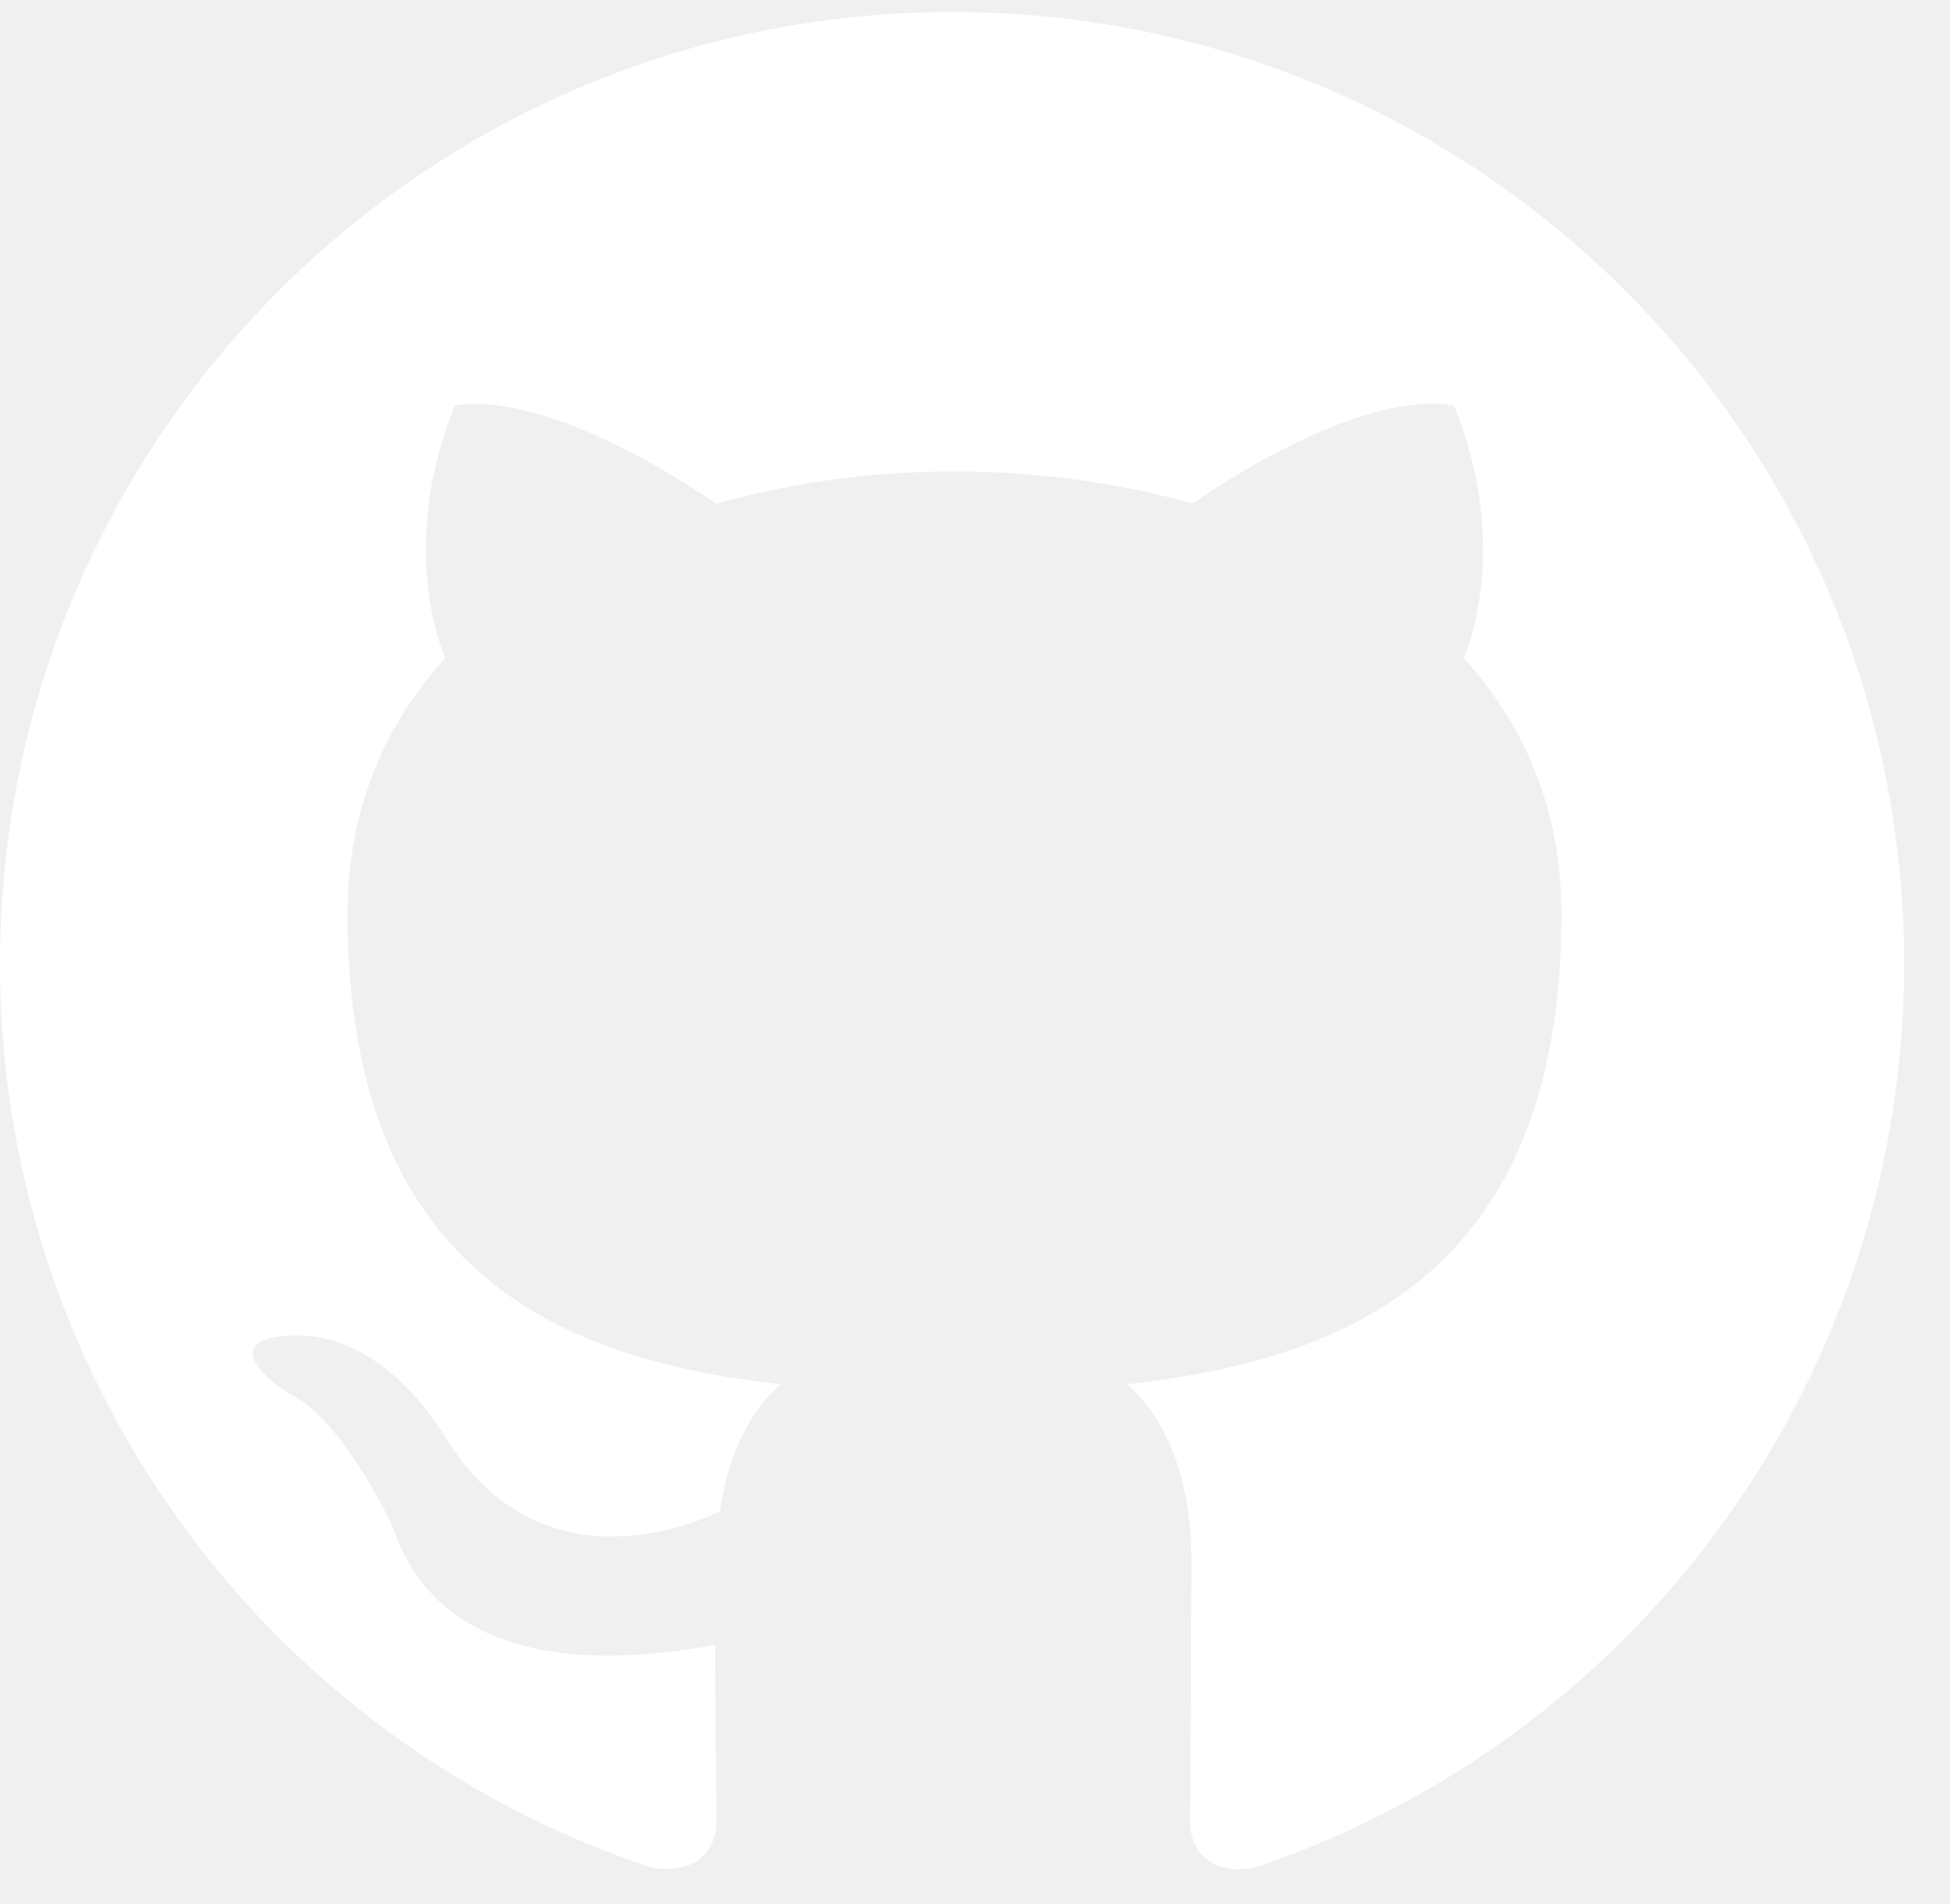
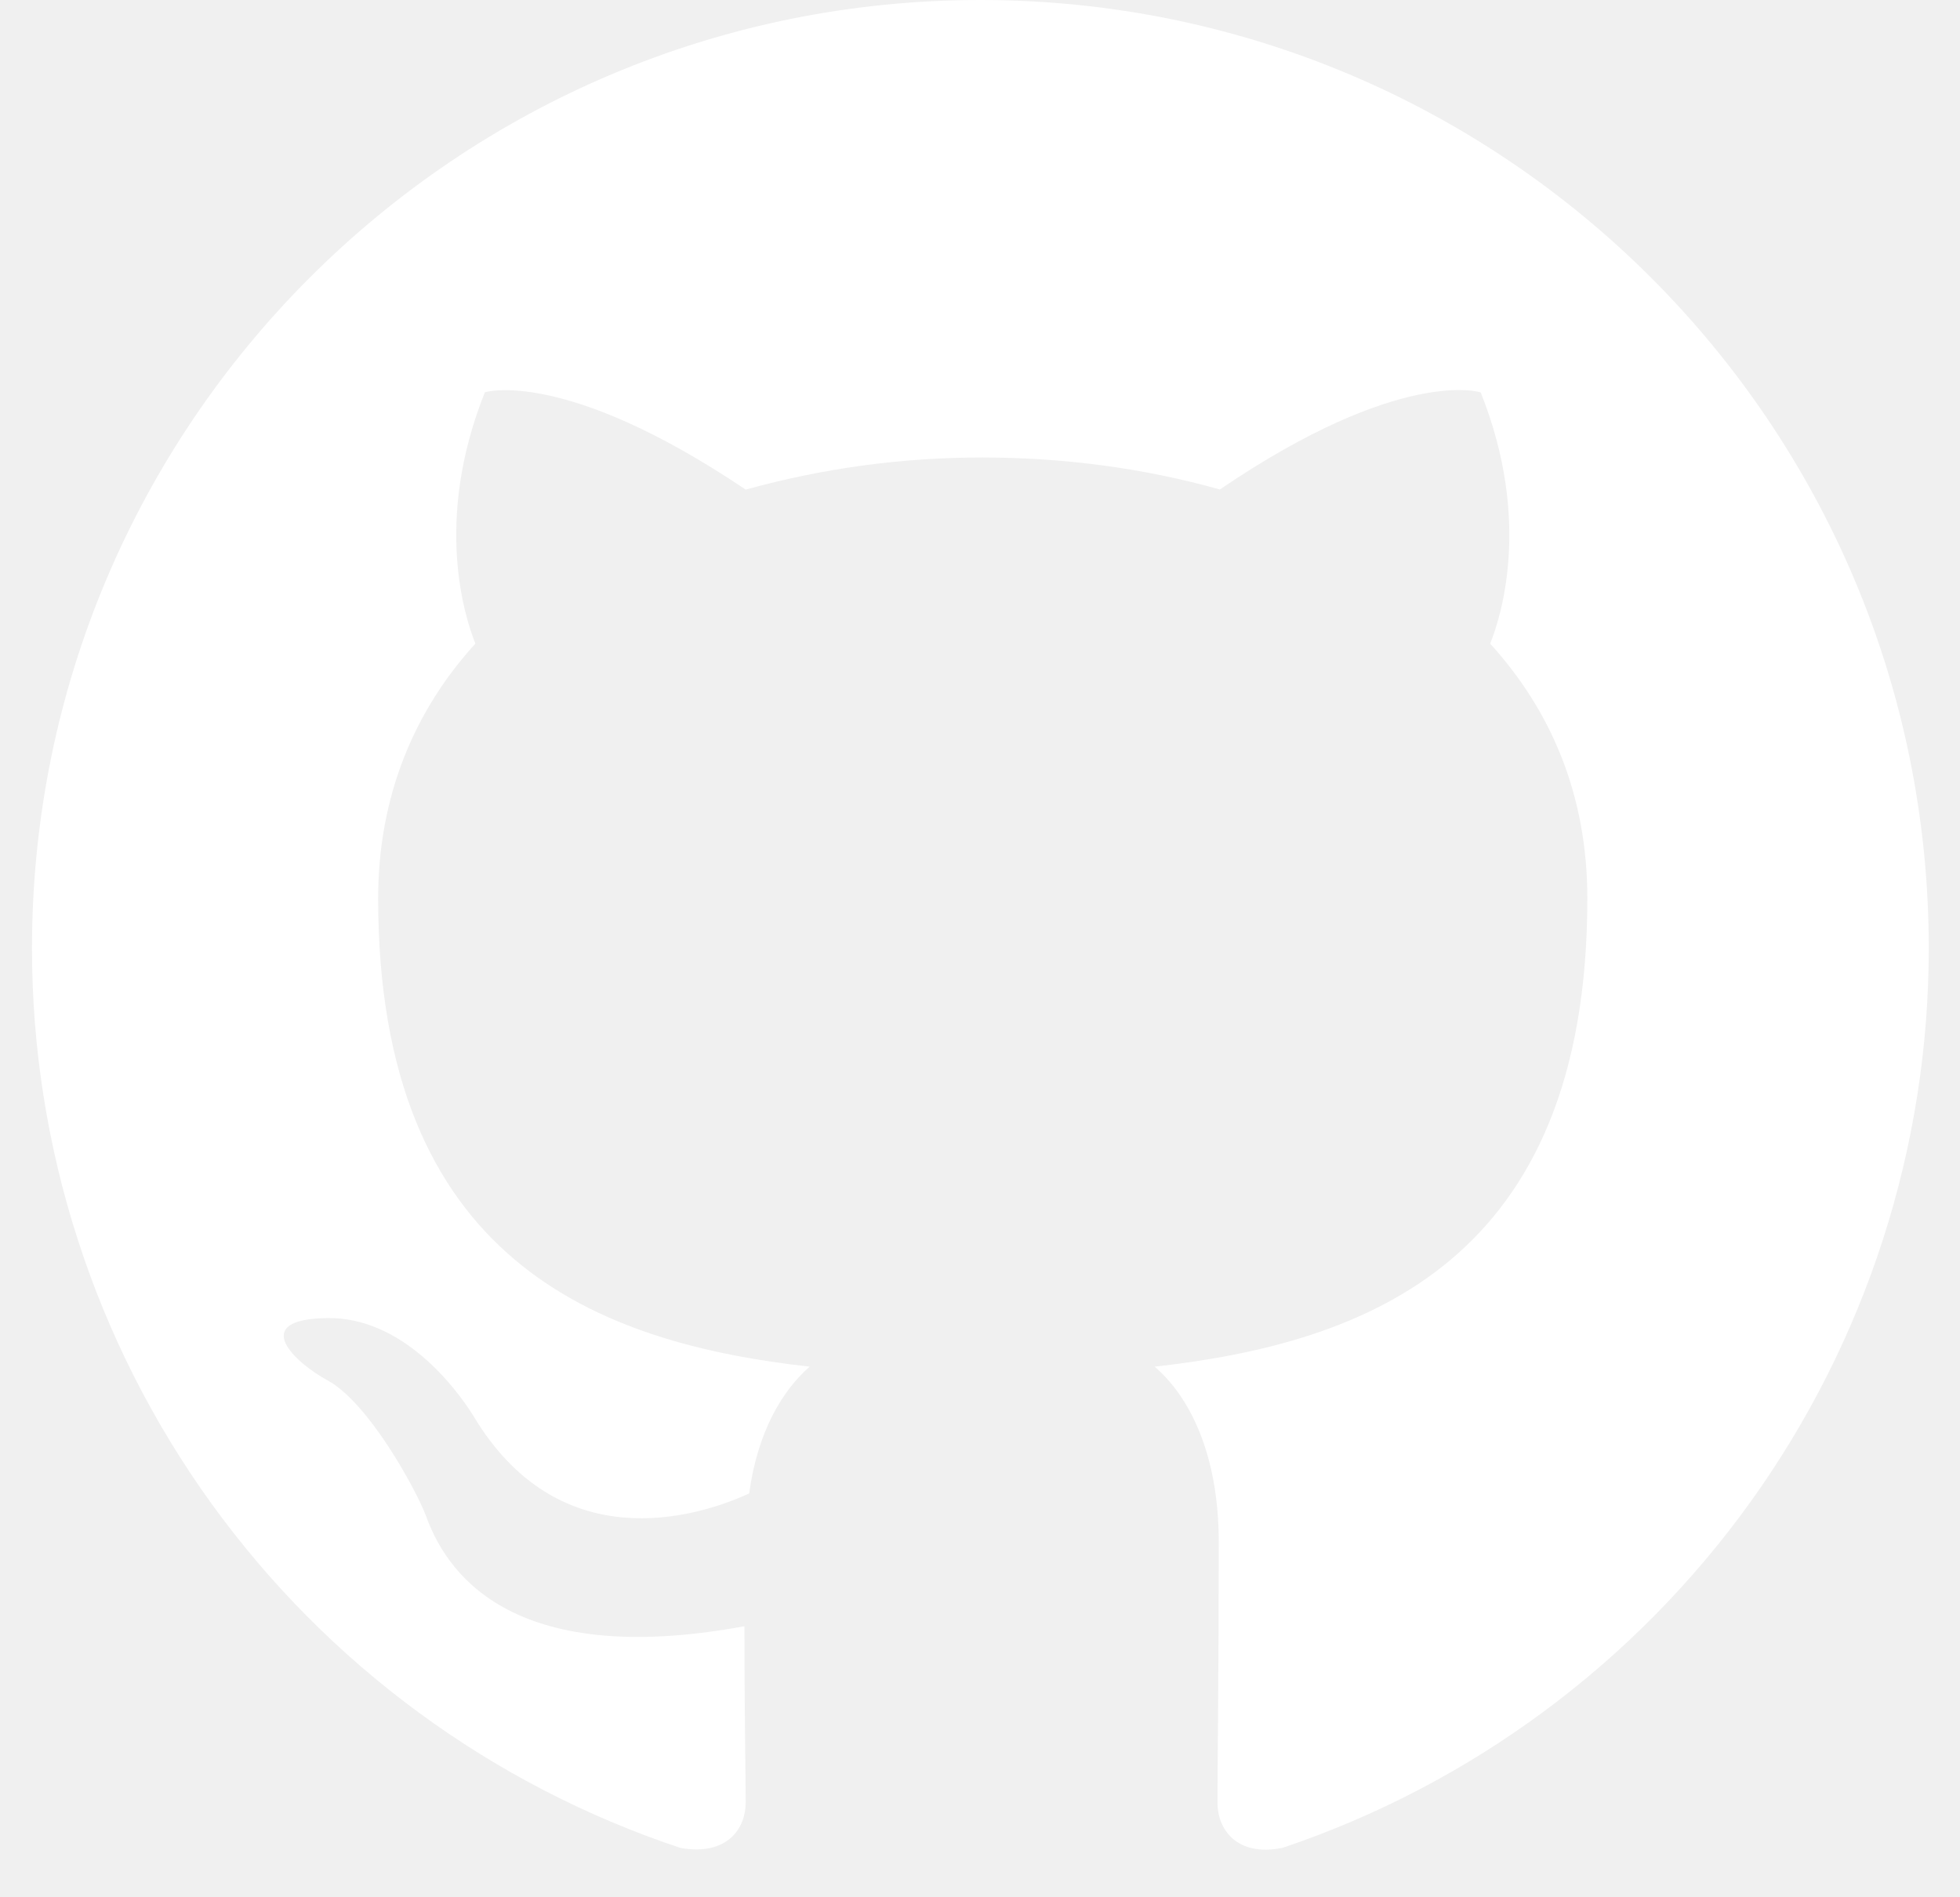
- <svg xmlns="http://www.w3.org/2000/svg" width="42" height="41" viewBox="0 0 42 41" fill="none">
-   <path d="M20.506 0.259C9.177 0.259 2.993e-06 9.436 2.993e-06 20.766C-0.002 25.07 1.351 29.267 3.868 32.759C6.385 36.252 9.938 38.863 14.022 40.222C15.048 40.401 15.431 39.785 15.431 39.246C15.431 38.76 15.404 37.146 15.404 35.428C10.253 36.377 8.92 34.173 8.51 33.018C8.278 32.428 7.28 30.609 6.408 30.121C5.691 29.737 4.665 28.788 6.382 28.763C7.997 28.736 9.15 30.25 9.535 30.865C11.381 33.966 14.33 33.094 15.507 32.557C15.687 31.224 16.225 30.328 16.815 29.815C12.253 29.302 7.485 27.533 7.485 19.689C7.485 17.458 8.278 15.614 9.587 14.177C9.382 13.664 8.664 11.562 9.792 8.743C9.792 8.743 11.508 8.206 15.431 10.847C17.1 10.383 18.825 10.15 20.558 10.154C22.301 10.154 24.044 10.383 25.684 10.845C29.605 8.179 31.323 8.745 31.323 8.745C32.451 11.564 31.734 13.666 31.529 14.179C32.835 15.614 33.63 17.433 33.63 19.689C33.63 27.559 28.838 29.302 24.276 29.815C25.018 30.455 25.66 31.685 25.66 33.609C25.66 36.35 25.633 38.555 25.633 39.248C25.633 39.785 26.018 40.425 27.044 40.22C31.114 38.846 34.651 36.23 37.157 32.74C39.663 29.25 41.012 25.062 41.013 20.766C41.013 9.436 31.836 0.259 20.506 0.259Z" fill="white" />
+ <svg xmlns="http://www.w3.org/2000/svg" width="31" height="30" viewBox="0 0 31 30" fill="none">
+   <path d="M15.506 0C7.219 0 0.506 6.713 0.506 15C0.505 18.149 1.495 21.218 3.336 23.773C5.177 26.328 7.776 28.238 10.763 29.232C11.513 29.363 11.794 28.913 11.794 28.518C11.794 28.163 11.774 26.982 11.774 25.725C8.006 26.419 7.031 24.807 6.731 23.962C6.562 23.53 5.831 22.2 5.194 21.843C4.669 21.562 3.919 20.868 5.174 20.85C6.356 20.831 7.199 21.938 7.481 22.387C8.831 24.655 10.988 24.018 11.849 23.625C11.981 22.65 12.374 21.994 12.806 21.619C9.469 21.244 5.981 19.95 5.981 14.213C5.981 12.581 6.562 11.232 7.519 10.181C7.369 9.806 6.844 8.268 7.669 6.205C7.669 6.205 8.924 5.812 11.794 7.745C13.015 7.406 14.277 7.235 15.544 7.237C16.819 7.237 18.094 7.405 19.294 7.743C22.162 5.793 23.419 6.207 23.419 6.207C24.244 8.27 23.719 9.807 23.569 10.182C24.524 11.232 25.106 12.562 25.106 14.213C25.106 19.97 21.601 21.244 18.263 21.619C18.806 22.087 19.276 22.988 19.276 24.395C19.276 26.4 19.256 28.012 19.256 28.52C19.256 28.913 19.538 29.381 20.288 29.23C23.266 28.225 25.853 26.311 27.686 23.759C29.519 21.206 30.506 18.143 30.506 15C30.506 6.713 23.794 0 15.506 0Z" fill="white" />
</svg>
